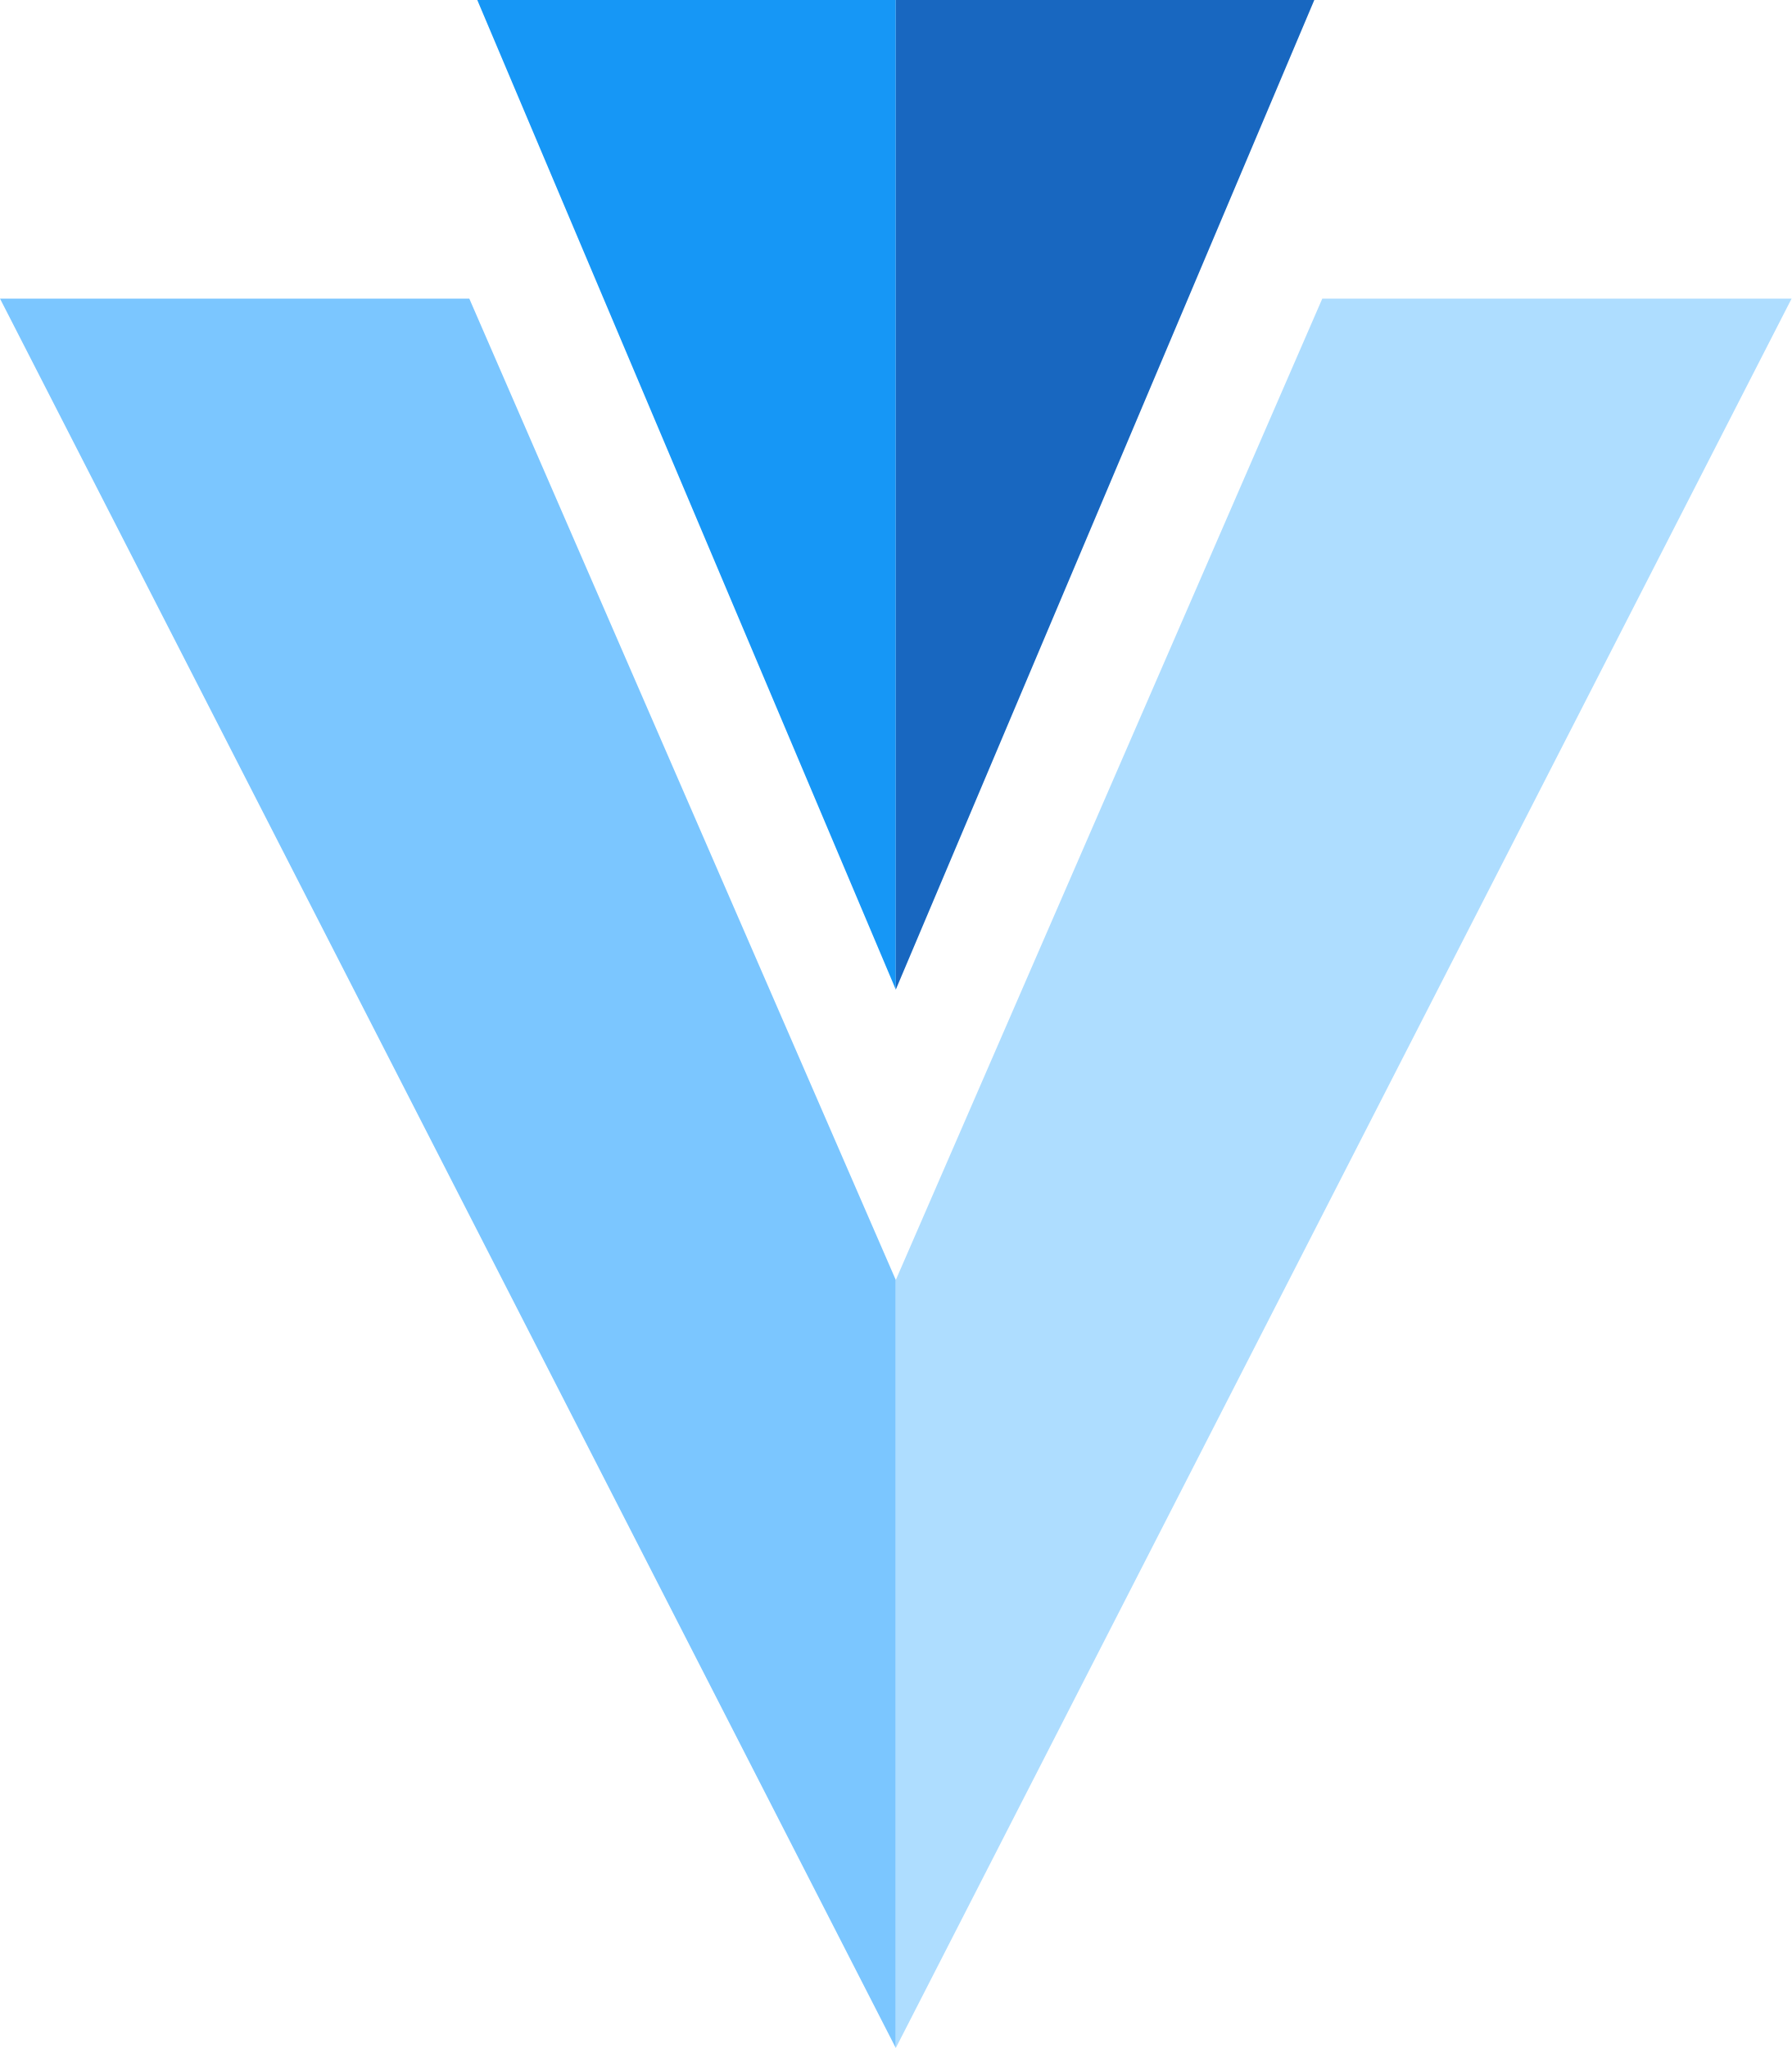
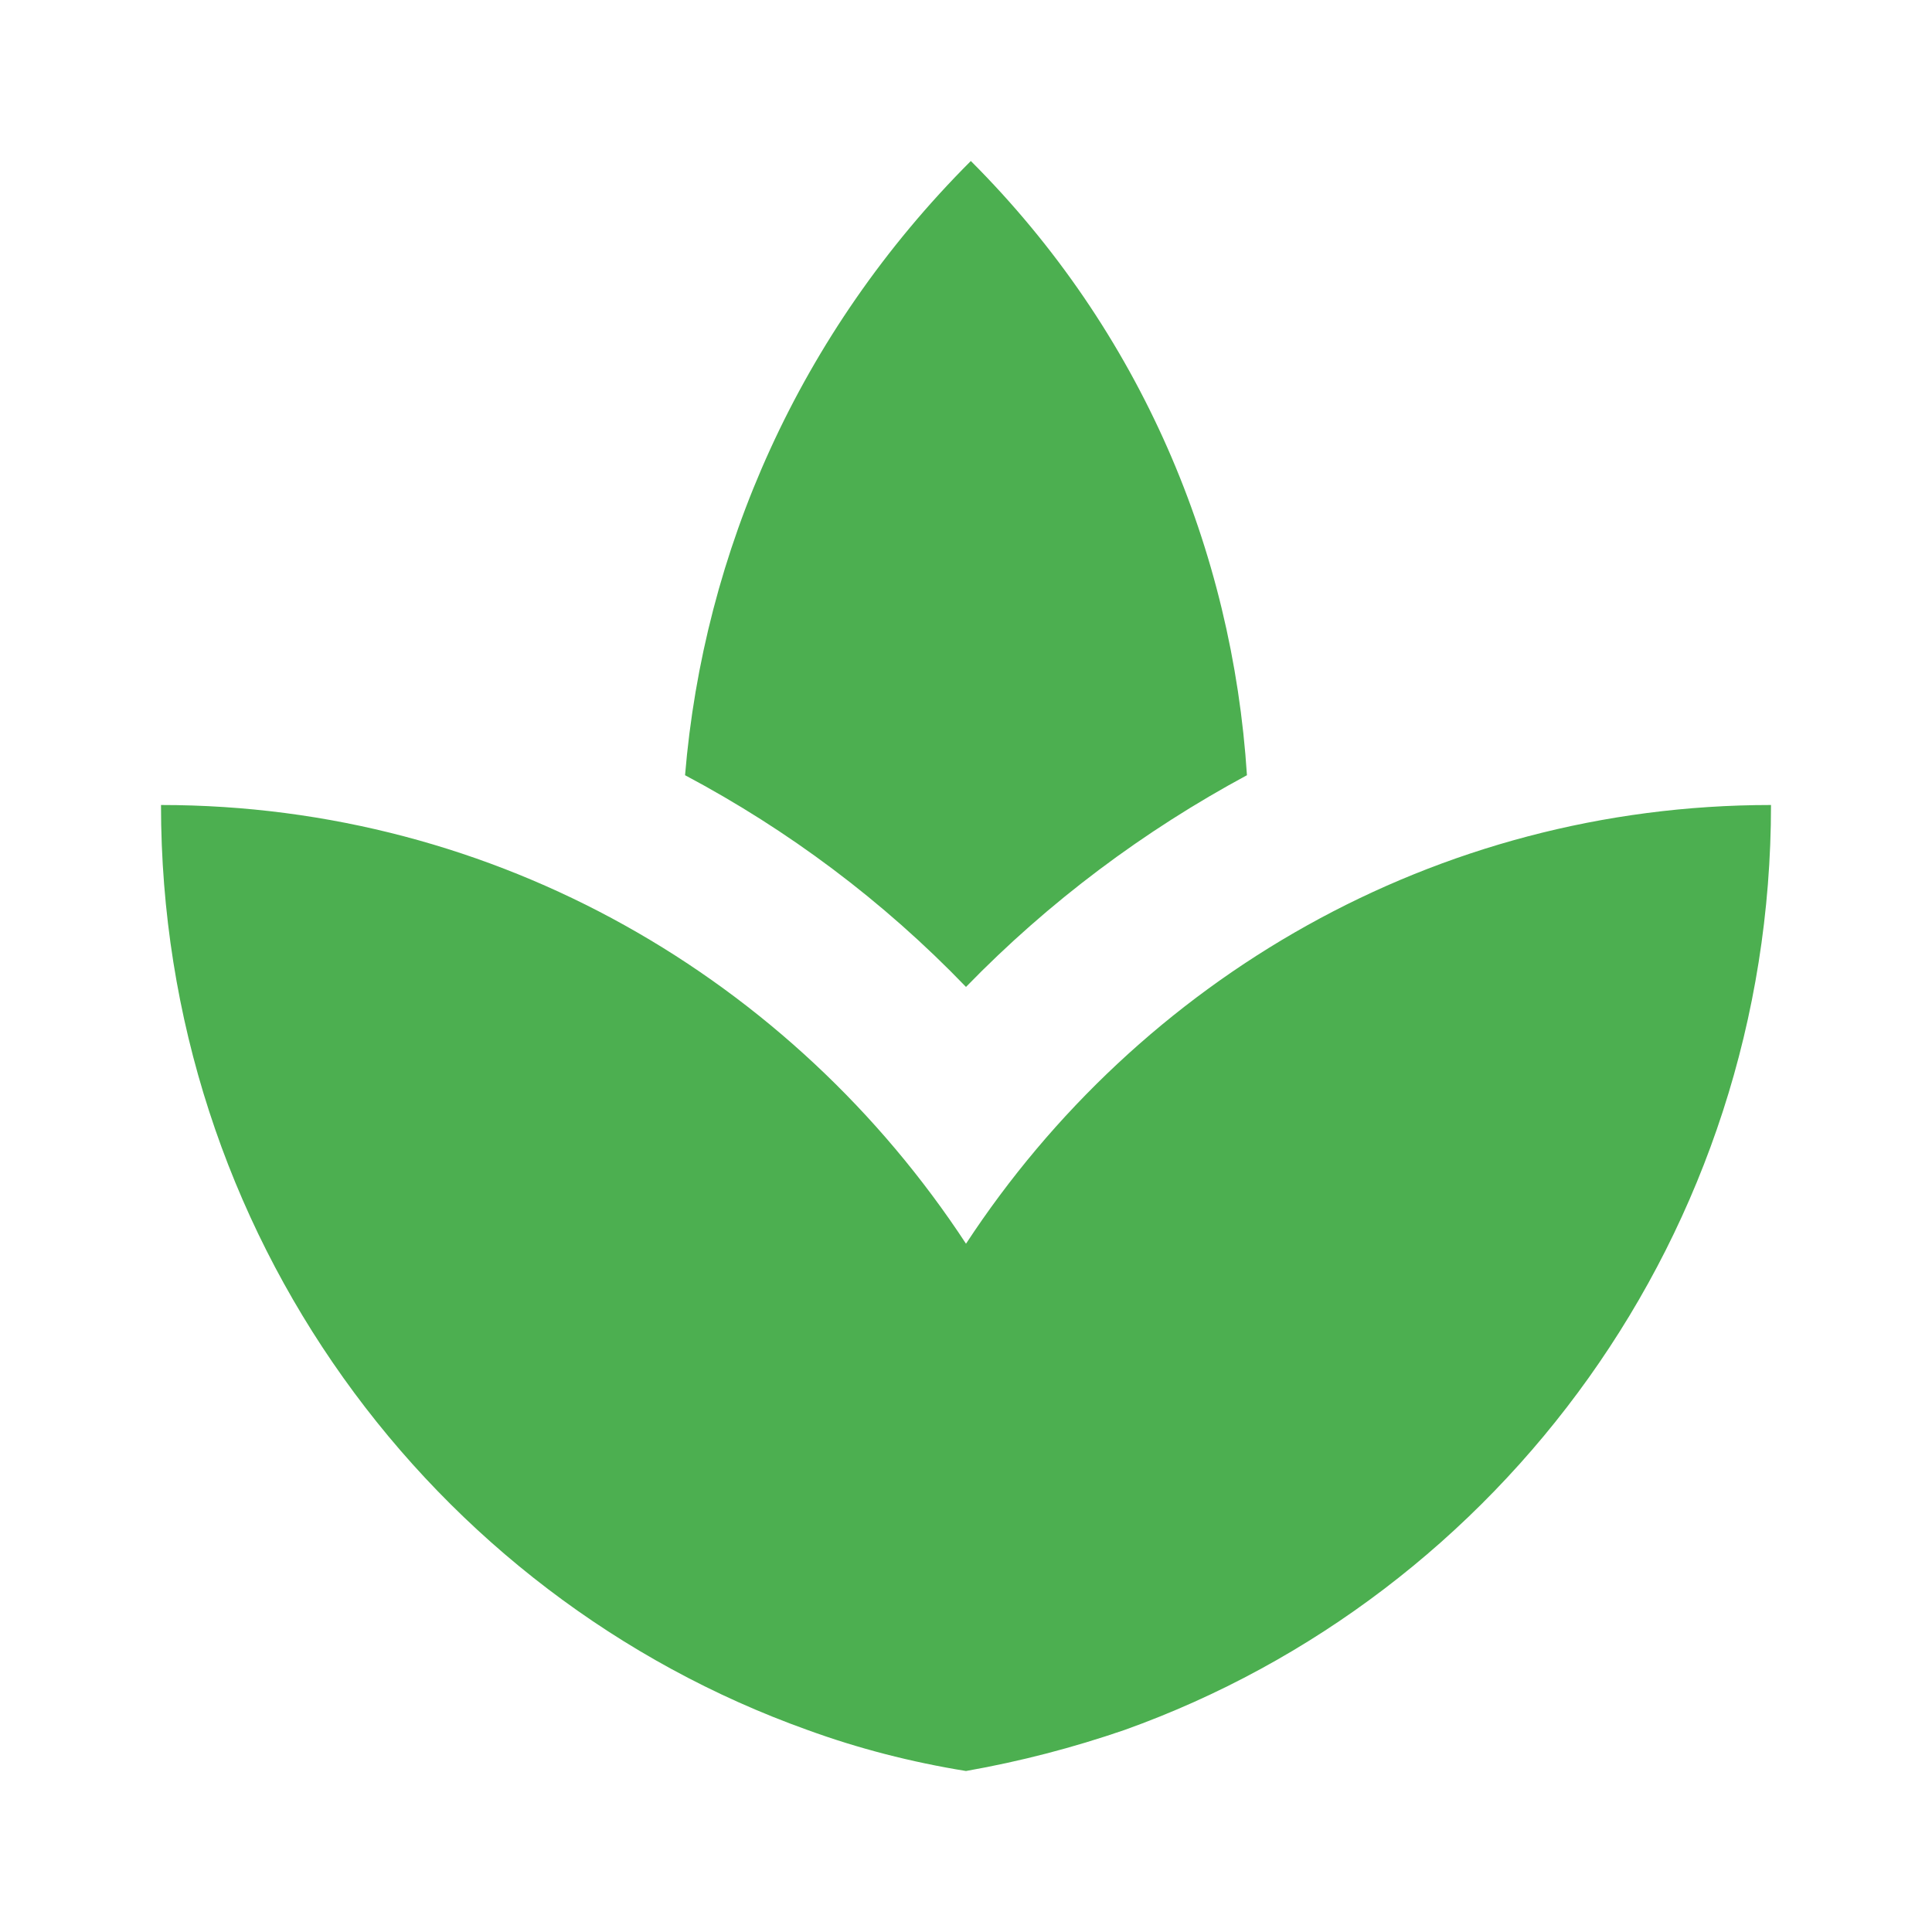
- <svg xmlns="http://www.w3.org/2000/svg" id="Layer_1" data-name="Layer 1" viewBox="0 0 87.5 100">
-   <defs>
-     <style>.cls-1{fill:#1697f6;}.cls-2{fill:#7bc6ff;}.cls-3{fill:#1867c0;}.cls-4{fill:#aeddff;}</style>
-   </defs>
-   <polyline class="cls-1" points="43.75 0 23.31 0 43.75 48.32" />
-   <polygon class="cls-2" points="43.75 62.5 43.75 100 0 14.58 22.92 14.58 43.75 62.5" />
-   <polyline class="cls-3" points="43.75 0 64.19 0 43.75 48.32" />
-   <polygon class="cls-4" points="64.58 14.58 87.5 14.58 43.75 100 43.75 62.5 64.58 14.58" />
+ <svg xmlns="http://www.w3.org/2000/svg" width="24" height="24" viewBox="0 0 24 24">
+   <path fill="none" d="M0 0h24v24H0V0zm13.97 21.49c-.63.23-1.29.4-1.97.51.68-.12 1.33-.29 1.97-.51zM12 22c-.68-.12-1.33-.29-1.97-.51.64.22 1.29.39 1.97.51z" />
+   <path fill="#4CAF50" d="M8.55 12c-1.07-.71-2.25-1.27-3.53-1.61 1.28.34 2.46.9 3.53 1.61zm10.43-1.61c-1.29.34-2.49.91-3.57 1.64 1.08-.73 2.28-1.3 3.57-1.64z" />
+   <path fill="#4CAF50" d="M15.49 9.63c-.18-2.79-1.31-5.51-3.43-7.63-2.14 2.14-3.32 4.86-3.55 7.63 1.28.68 2.46 1.56 3.49 2.63 1.03-1.06 2.21-1.94 3.49-2.63zm-6.5 2.65c-.14-.1-.3-.19-.45-.29.15.11.31.19.45.29zm6.42-.25c-.13.09-.27.16-.4.26.13-.1.27-.17.4-.26zM12 15.45C9.85 12.17 6.18 10 2 10c0 5.32 3.36 9.82 8.03 11.49.63.23 1.29.4 1.97.51.68-.12 1.33-.29 1.97-.51C18.64 19.82 22 15.32 22 10c-4.18 0-7.85 2.17-10 5.45z" />
</svg>
